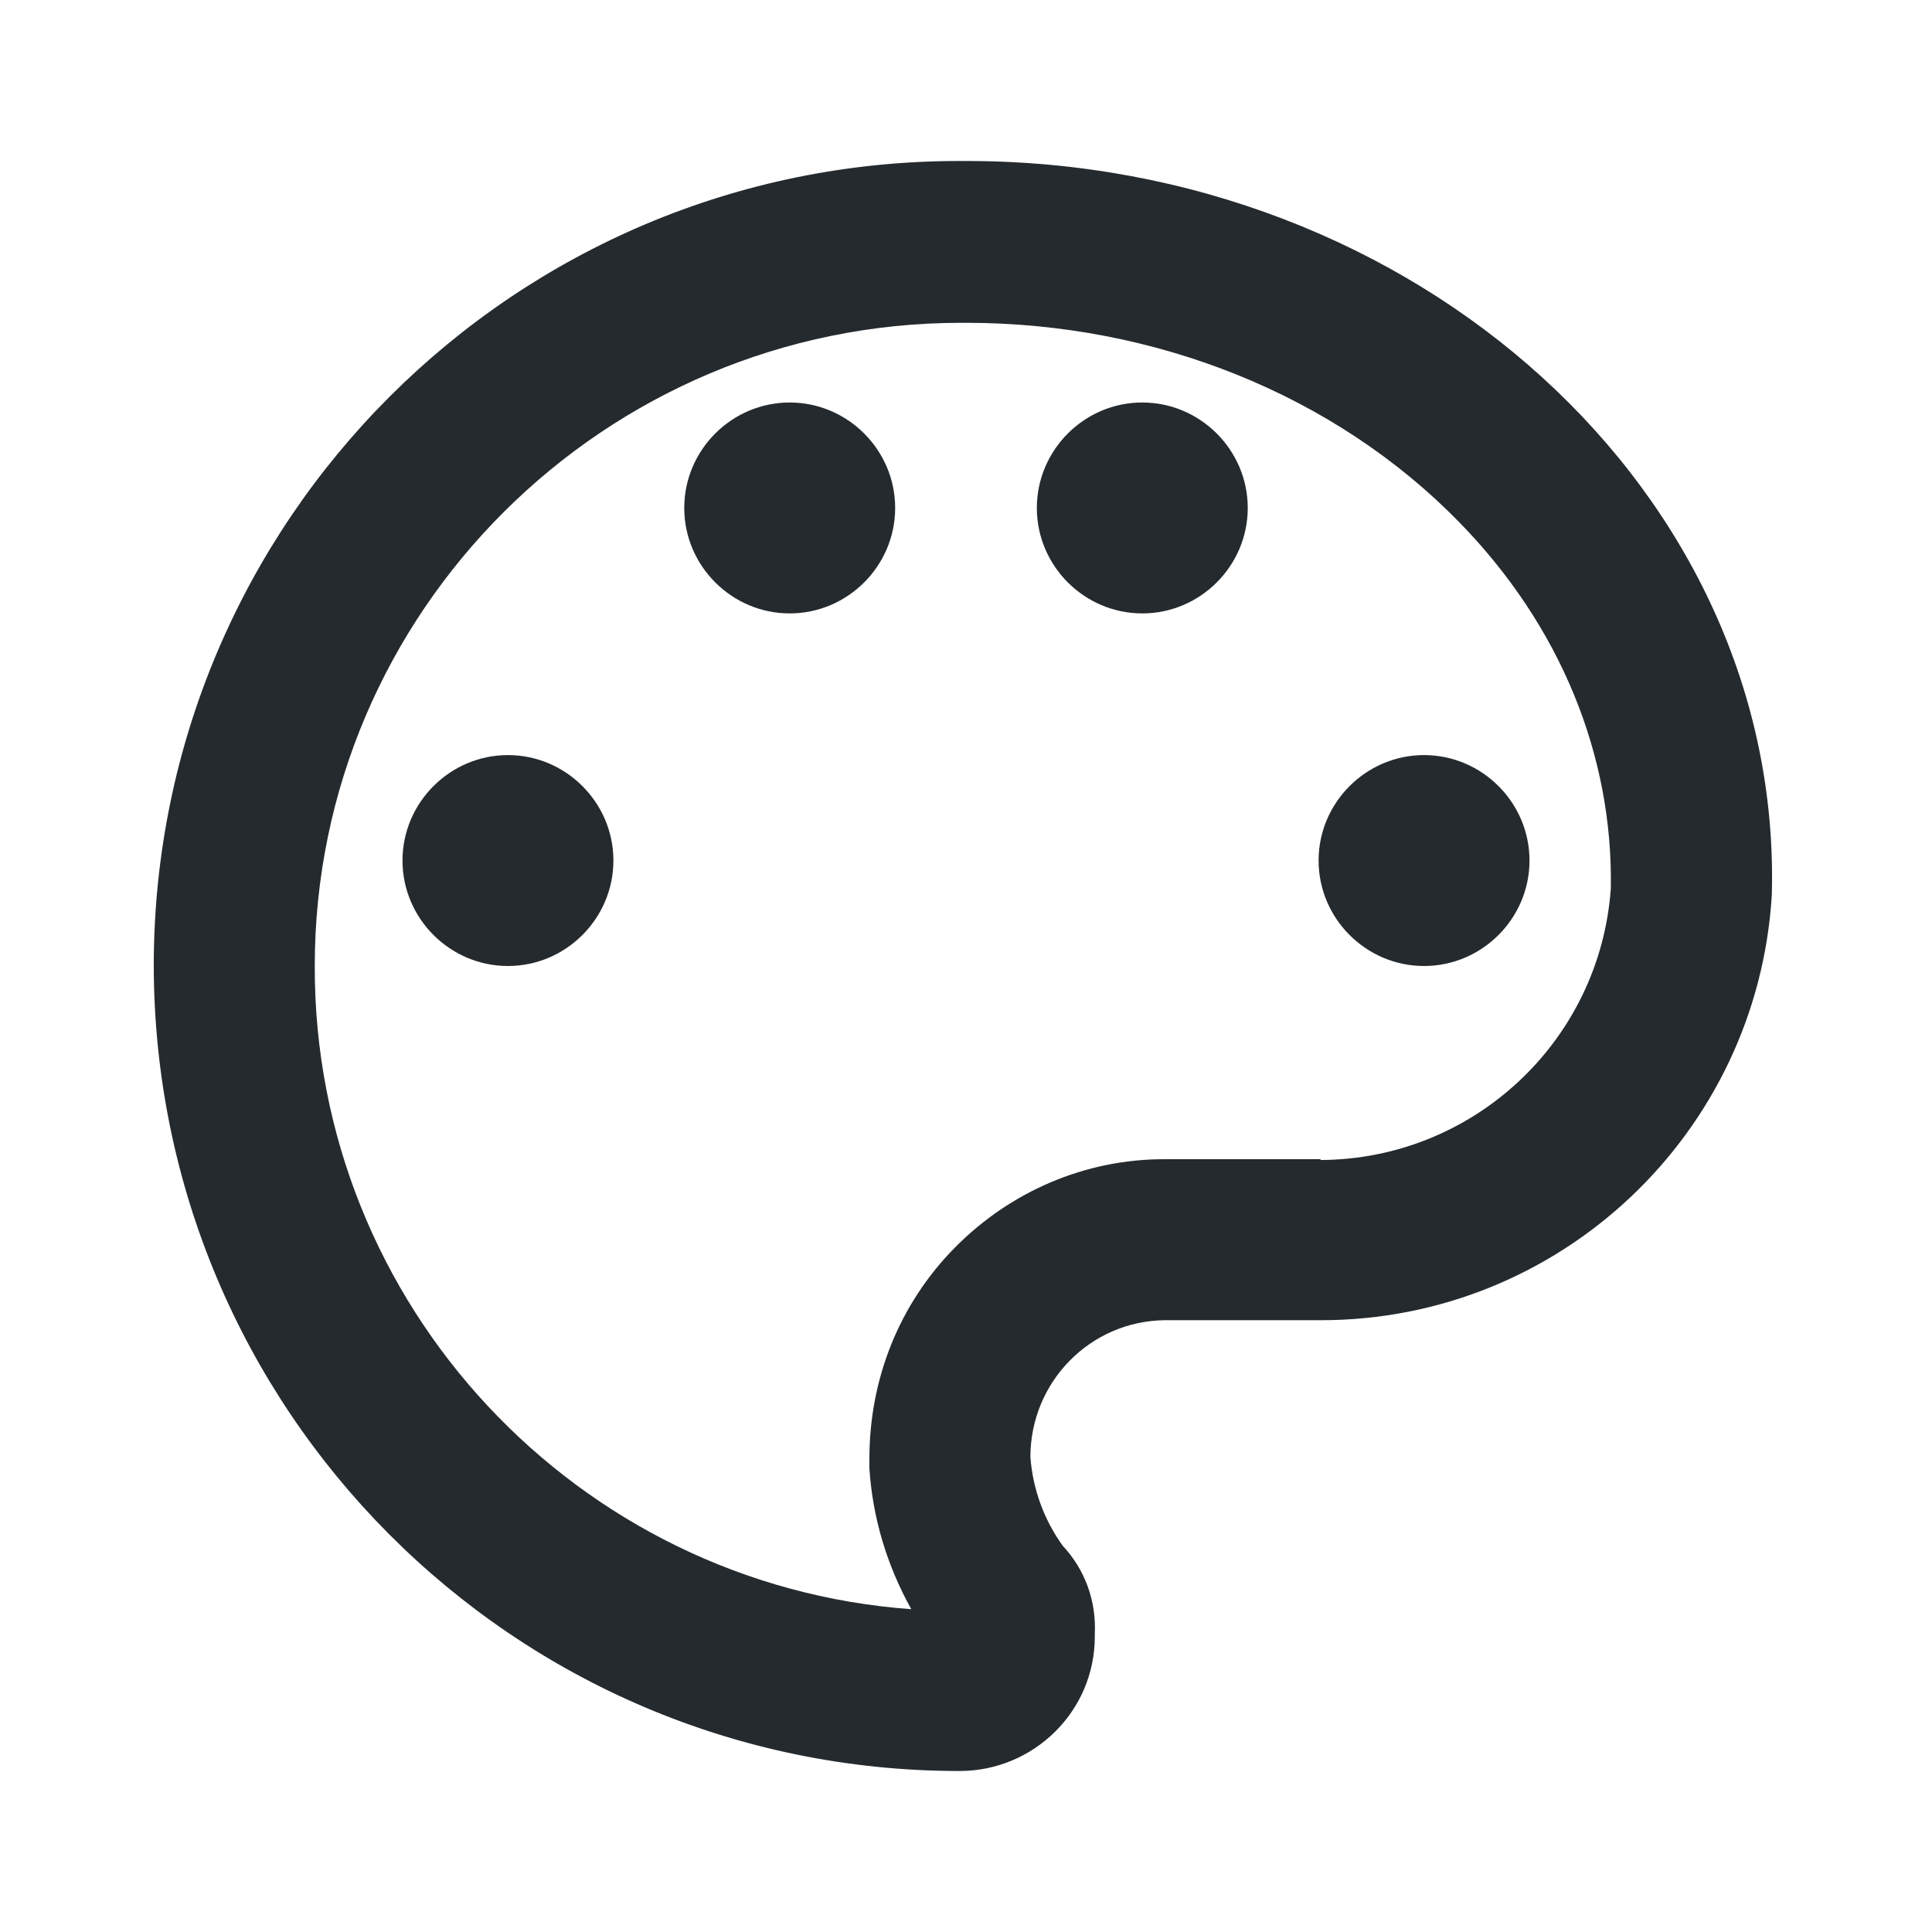
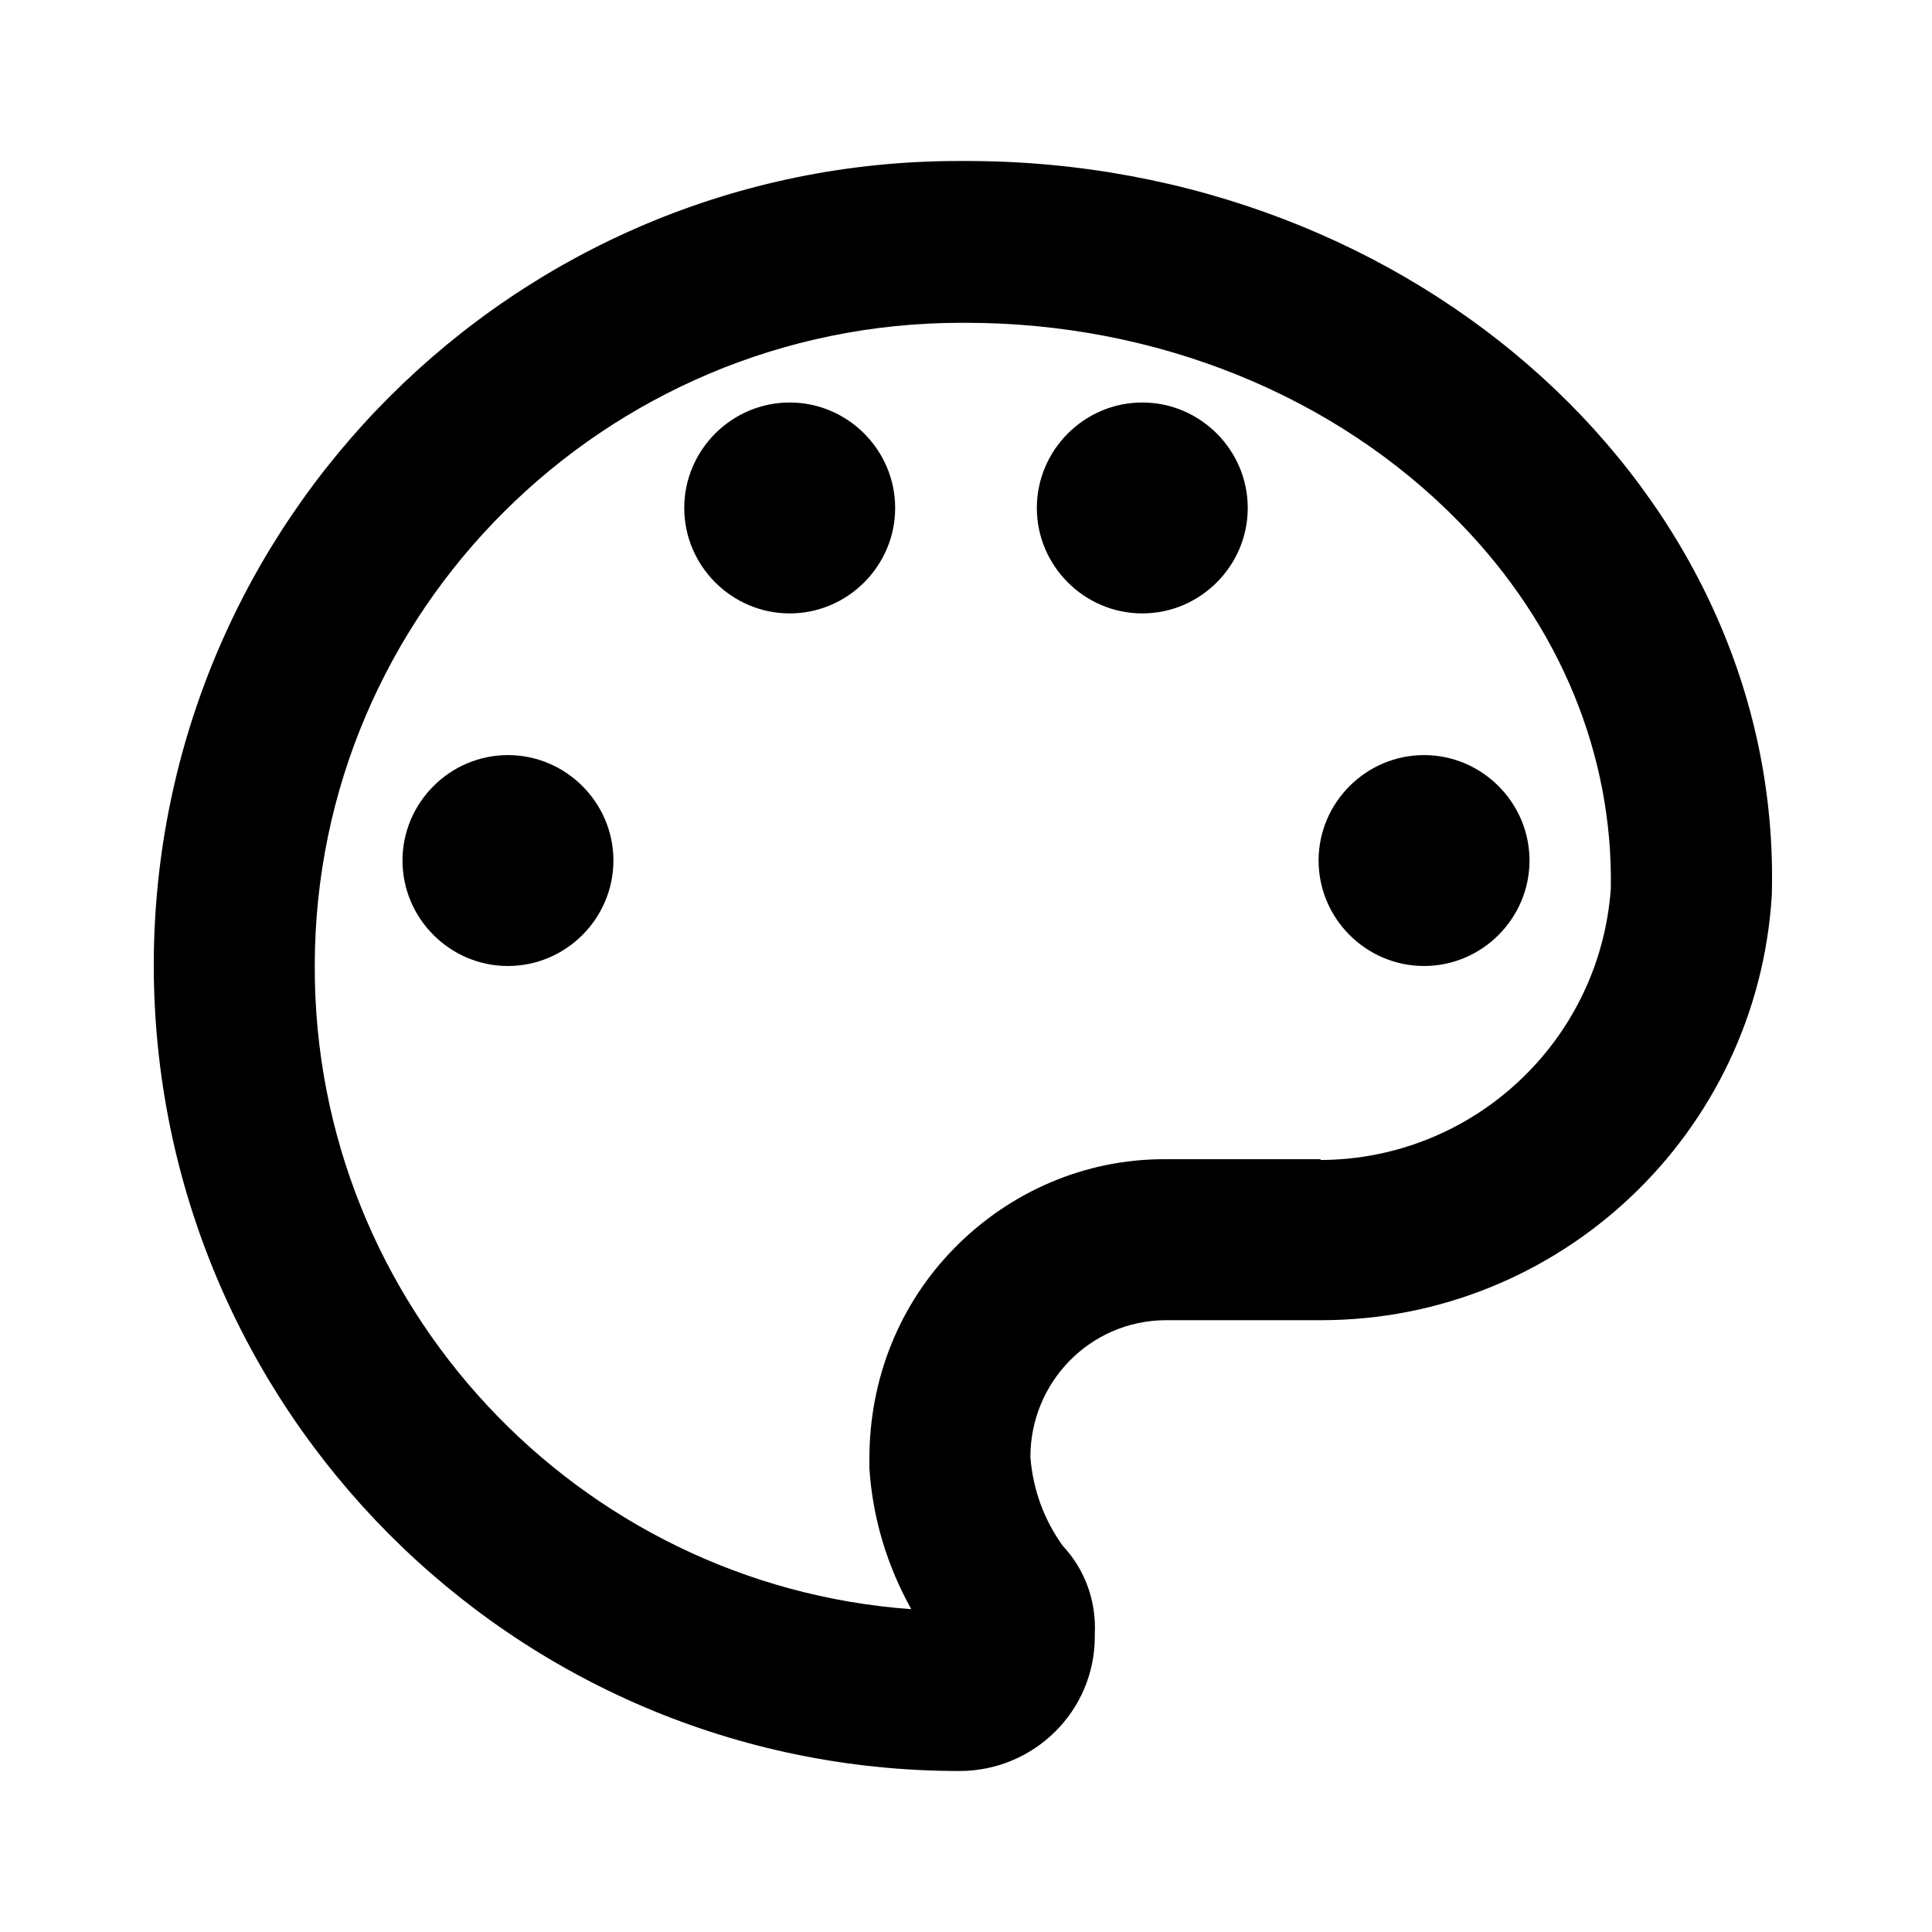
<svg xmlns="http://www.w3.org/2000/svg" width="24" height="24" fill="currentColor" viewBox="0 0 24 24">
-   <path fill="#252a2e" d="M9.81 5c-.72 0-1.31.59-1.31 1.31s.59 1.31 1.31 1.31 1.31-.59 1.31-1.31S10.53 5 9.81 5Zm-3.5 4.38c-.72 0-1.31.59-1.31 1.31S5.59 12 6.31 12s1.31-.59 1.31-1.31-.59-1.31-1.31-1.31ZM14.19 5c-.72 0-1.31.59-1.31 1.31s.59 1.31 1.31 1.31 1.31-.59 1.31-1.31S14.91 5 14.19 5Zm2.19 5.69c0 .72.59 1.31 1.31 1.31S19 11.41 19 10.69s-.59-1.31-1.31-1.31-1.31.59-1.31 1.31ZM12 2H11.91c-5.52 0-9.99 4.47-10 9.98 0 5.52 4.46 10.01 9.99 10.02h.02c.92 0 1.68-.74 1.68-1.67v-.03c.02-.41-.12-.8-.4-1.1-.23-.32-.37-.7-.4-1.1 0-.93.74-1.69 1.67-1.7h1.94c2.97 0 5.42-2.32 5.6-5.28.14-5-4.42-9.12-10-9.12Zm4.4 12.4h-1.94c-.98 0-1.91.4-2.6 1.1-.69.7-1.06 1.63-1.06 2.62v.12c.04.62.22 1.21.52 1.75-4.14-.3-7.42-3.77-7.41-7.99 0-4.4 3.6-7.99 8.03-7.99H12c2.36 0 4.59.9 6.13 2.48 1.25 1.28 1.91 2.89 1.88 4.55a3.63 3.63 0 0 1-3.6 3.37Z" />
+   <path d="M9.81 5c-.72 0-1.31.59-1.31 1.31s.59 1.31 1.31 1.31 1.31-.59 1.31-1.31S10.53 5 9.81 5Zm-3.5 4.38c-.72 0-1.31.59-1.31 1.31S5.59 12 6.31 12s1.31-.59 1.31-1.31-.59-1.31-1.31-1.31ZM14.19 5c-.72 0-1.31.59-1.31 1.31s.59 1.31 1.31 1.31 1.31-.59 1.31-1.31S14.91 5 14.19 5Zm2.19 5.69c0 .72.59 1.31 1.31 1.31S19 11.41 19 10.69s-.59-1.31-1.31-1.31-1.31.59-1.31 1.31ZM12 2H11.91c-5.52 0-9.99 4.47-10 9.98 0 5.52 4.46 10.01 9.99 10.02h.02c.92 0 1.68-.74 1.68-1.67v-.03c.02-.41-.12-.8-.4-1.1-.23-.32-.37-.7-.4-1.1 0-.93.74-1.69 1.67-1.7h1.94c2.97 0 5.42-2.32 5.6-5.28.14-5-4.42-9.12-10-9.12Zm4.4 12.4h-1.94c-.98 0-1.91.4-2.6 1.1-.69.7-1.06 1.63-1.06 2.62v.12c.04.62.22 1.21.52 1.75-4.14-.3-7.42-3.77-7.41-7.99 0-4.4 3.6-7.99 8.03-7.99H12c2.36 0 4.59.9 6.13 2.48 1.25 1.28 1.91 2.89 1.88 4.55a3.63 3.63 0 0 1-3.6 3.37Z" />
</svg>
